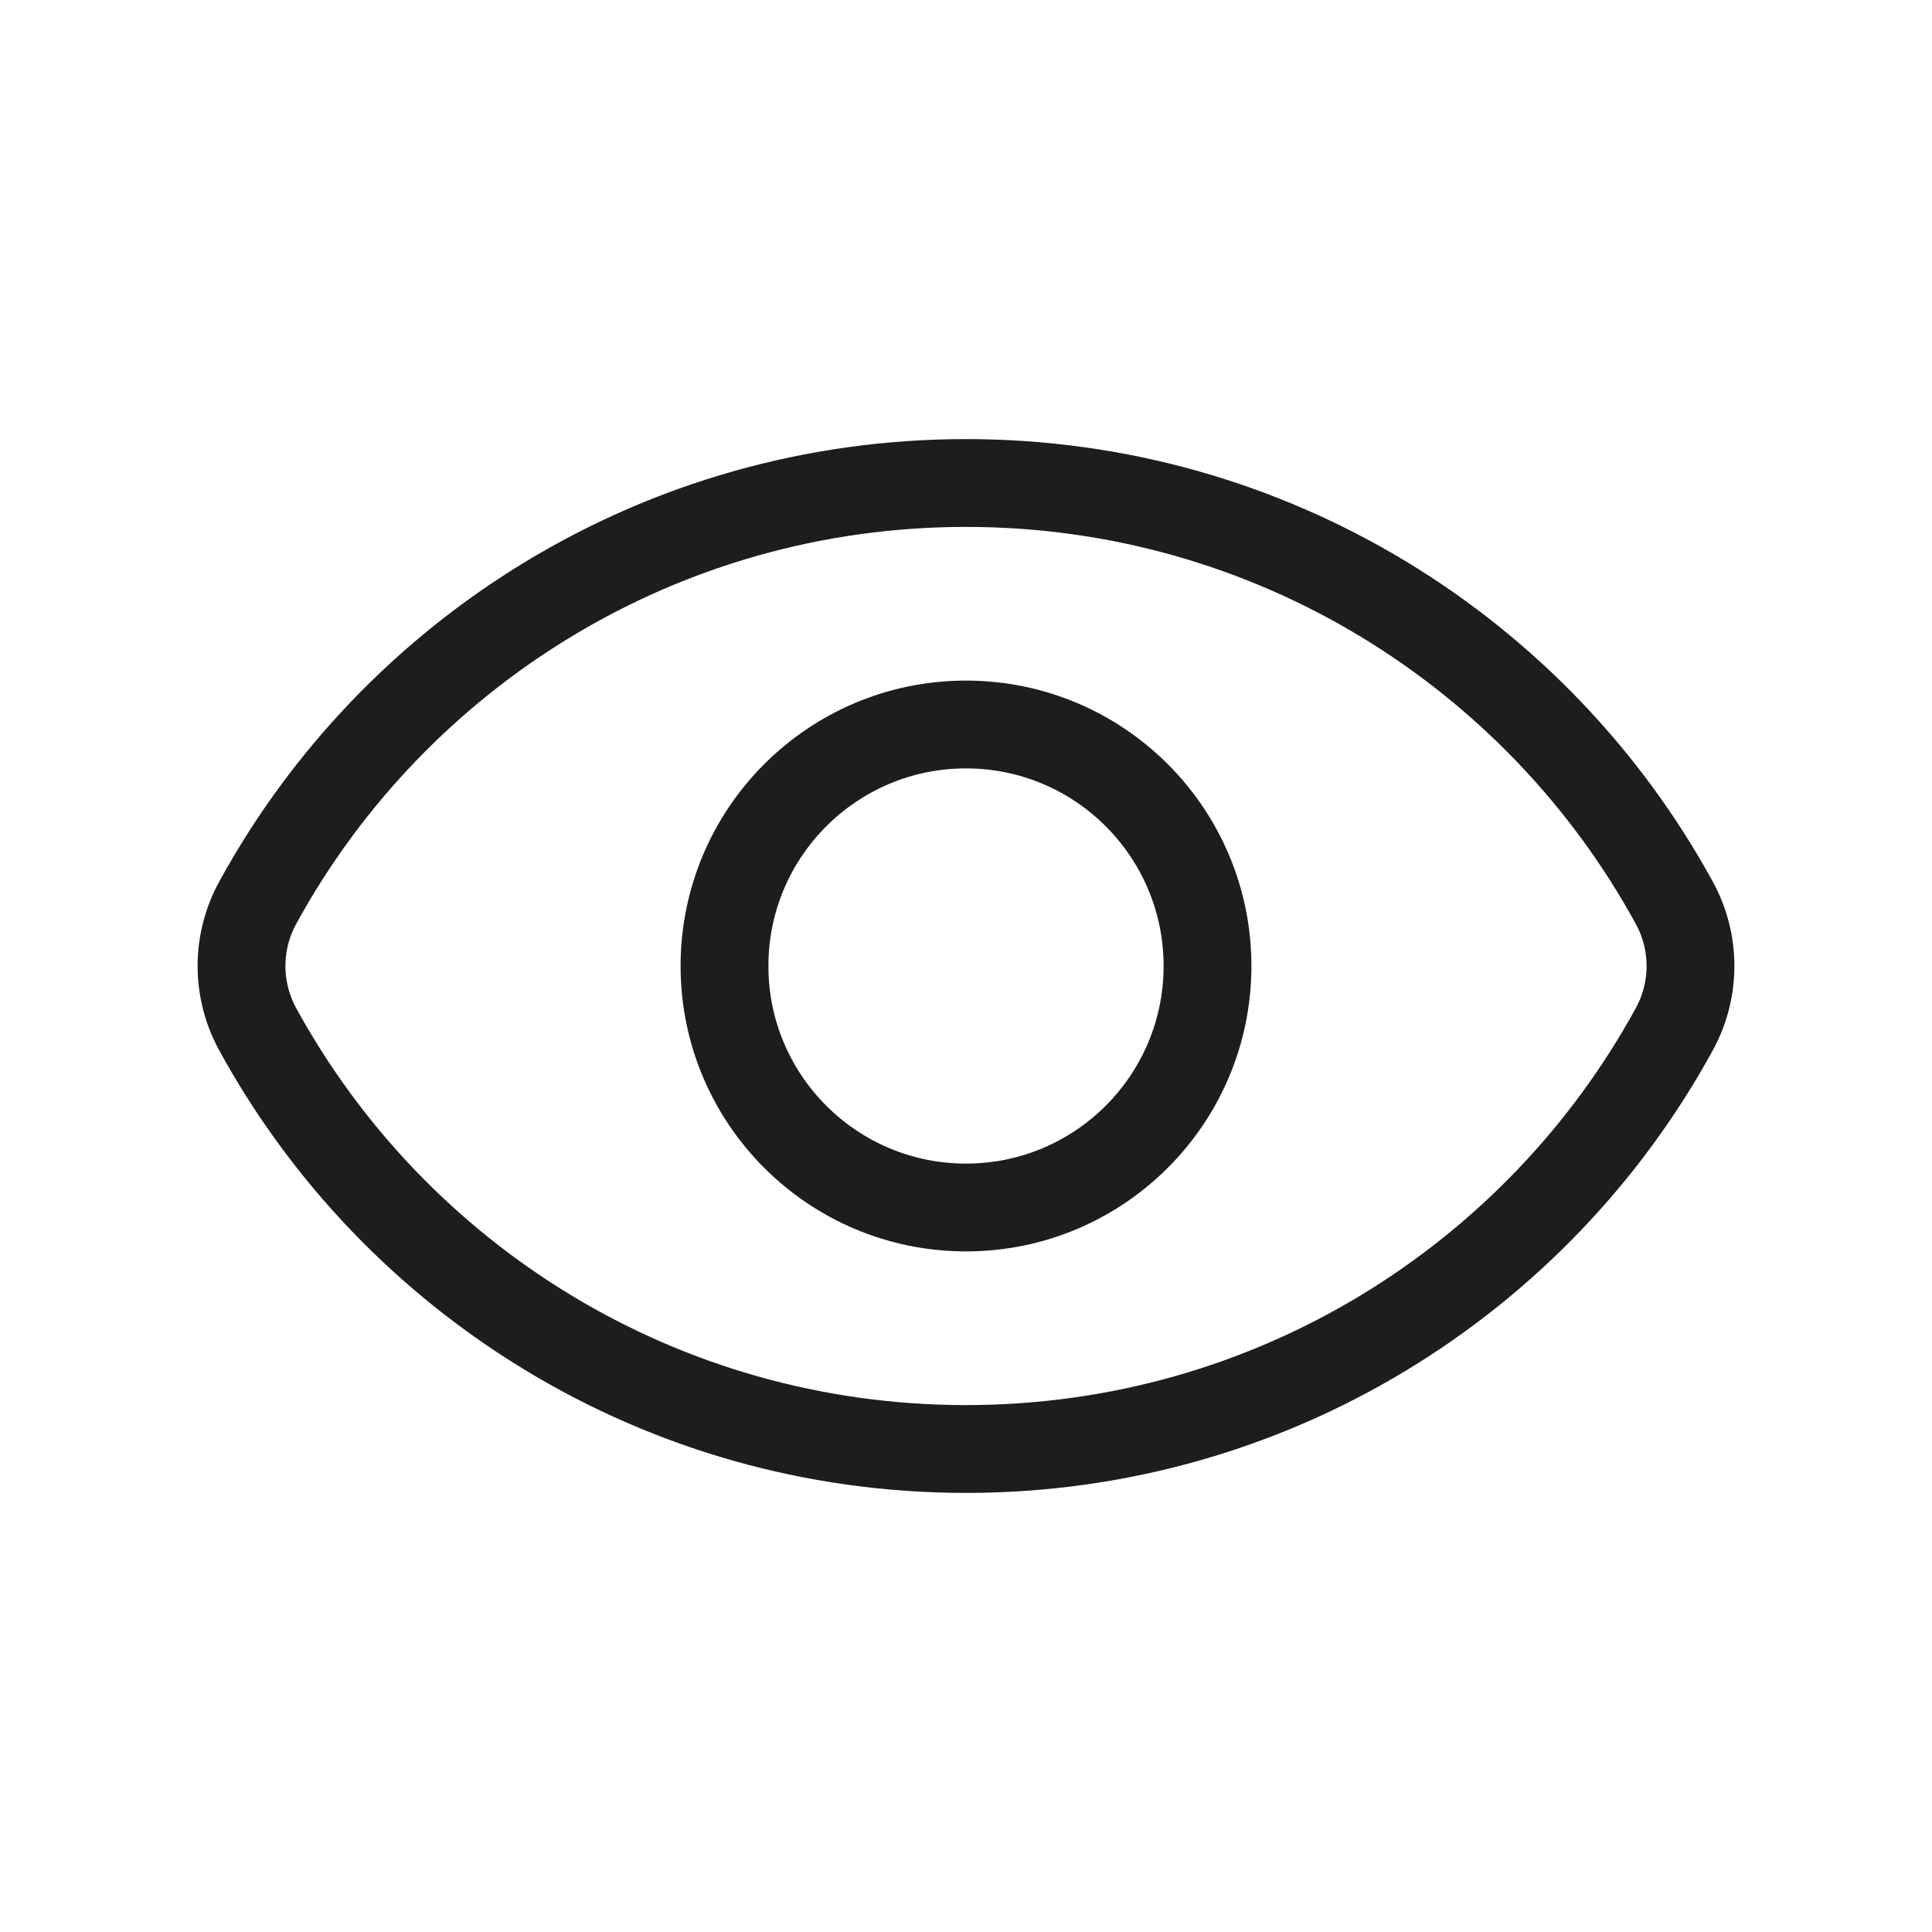
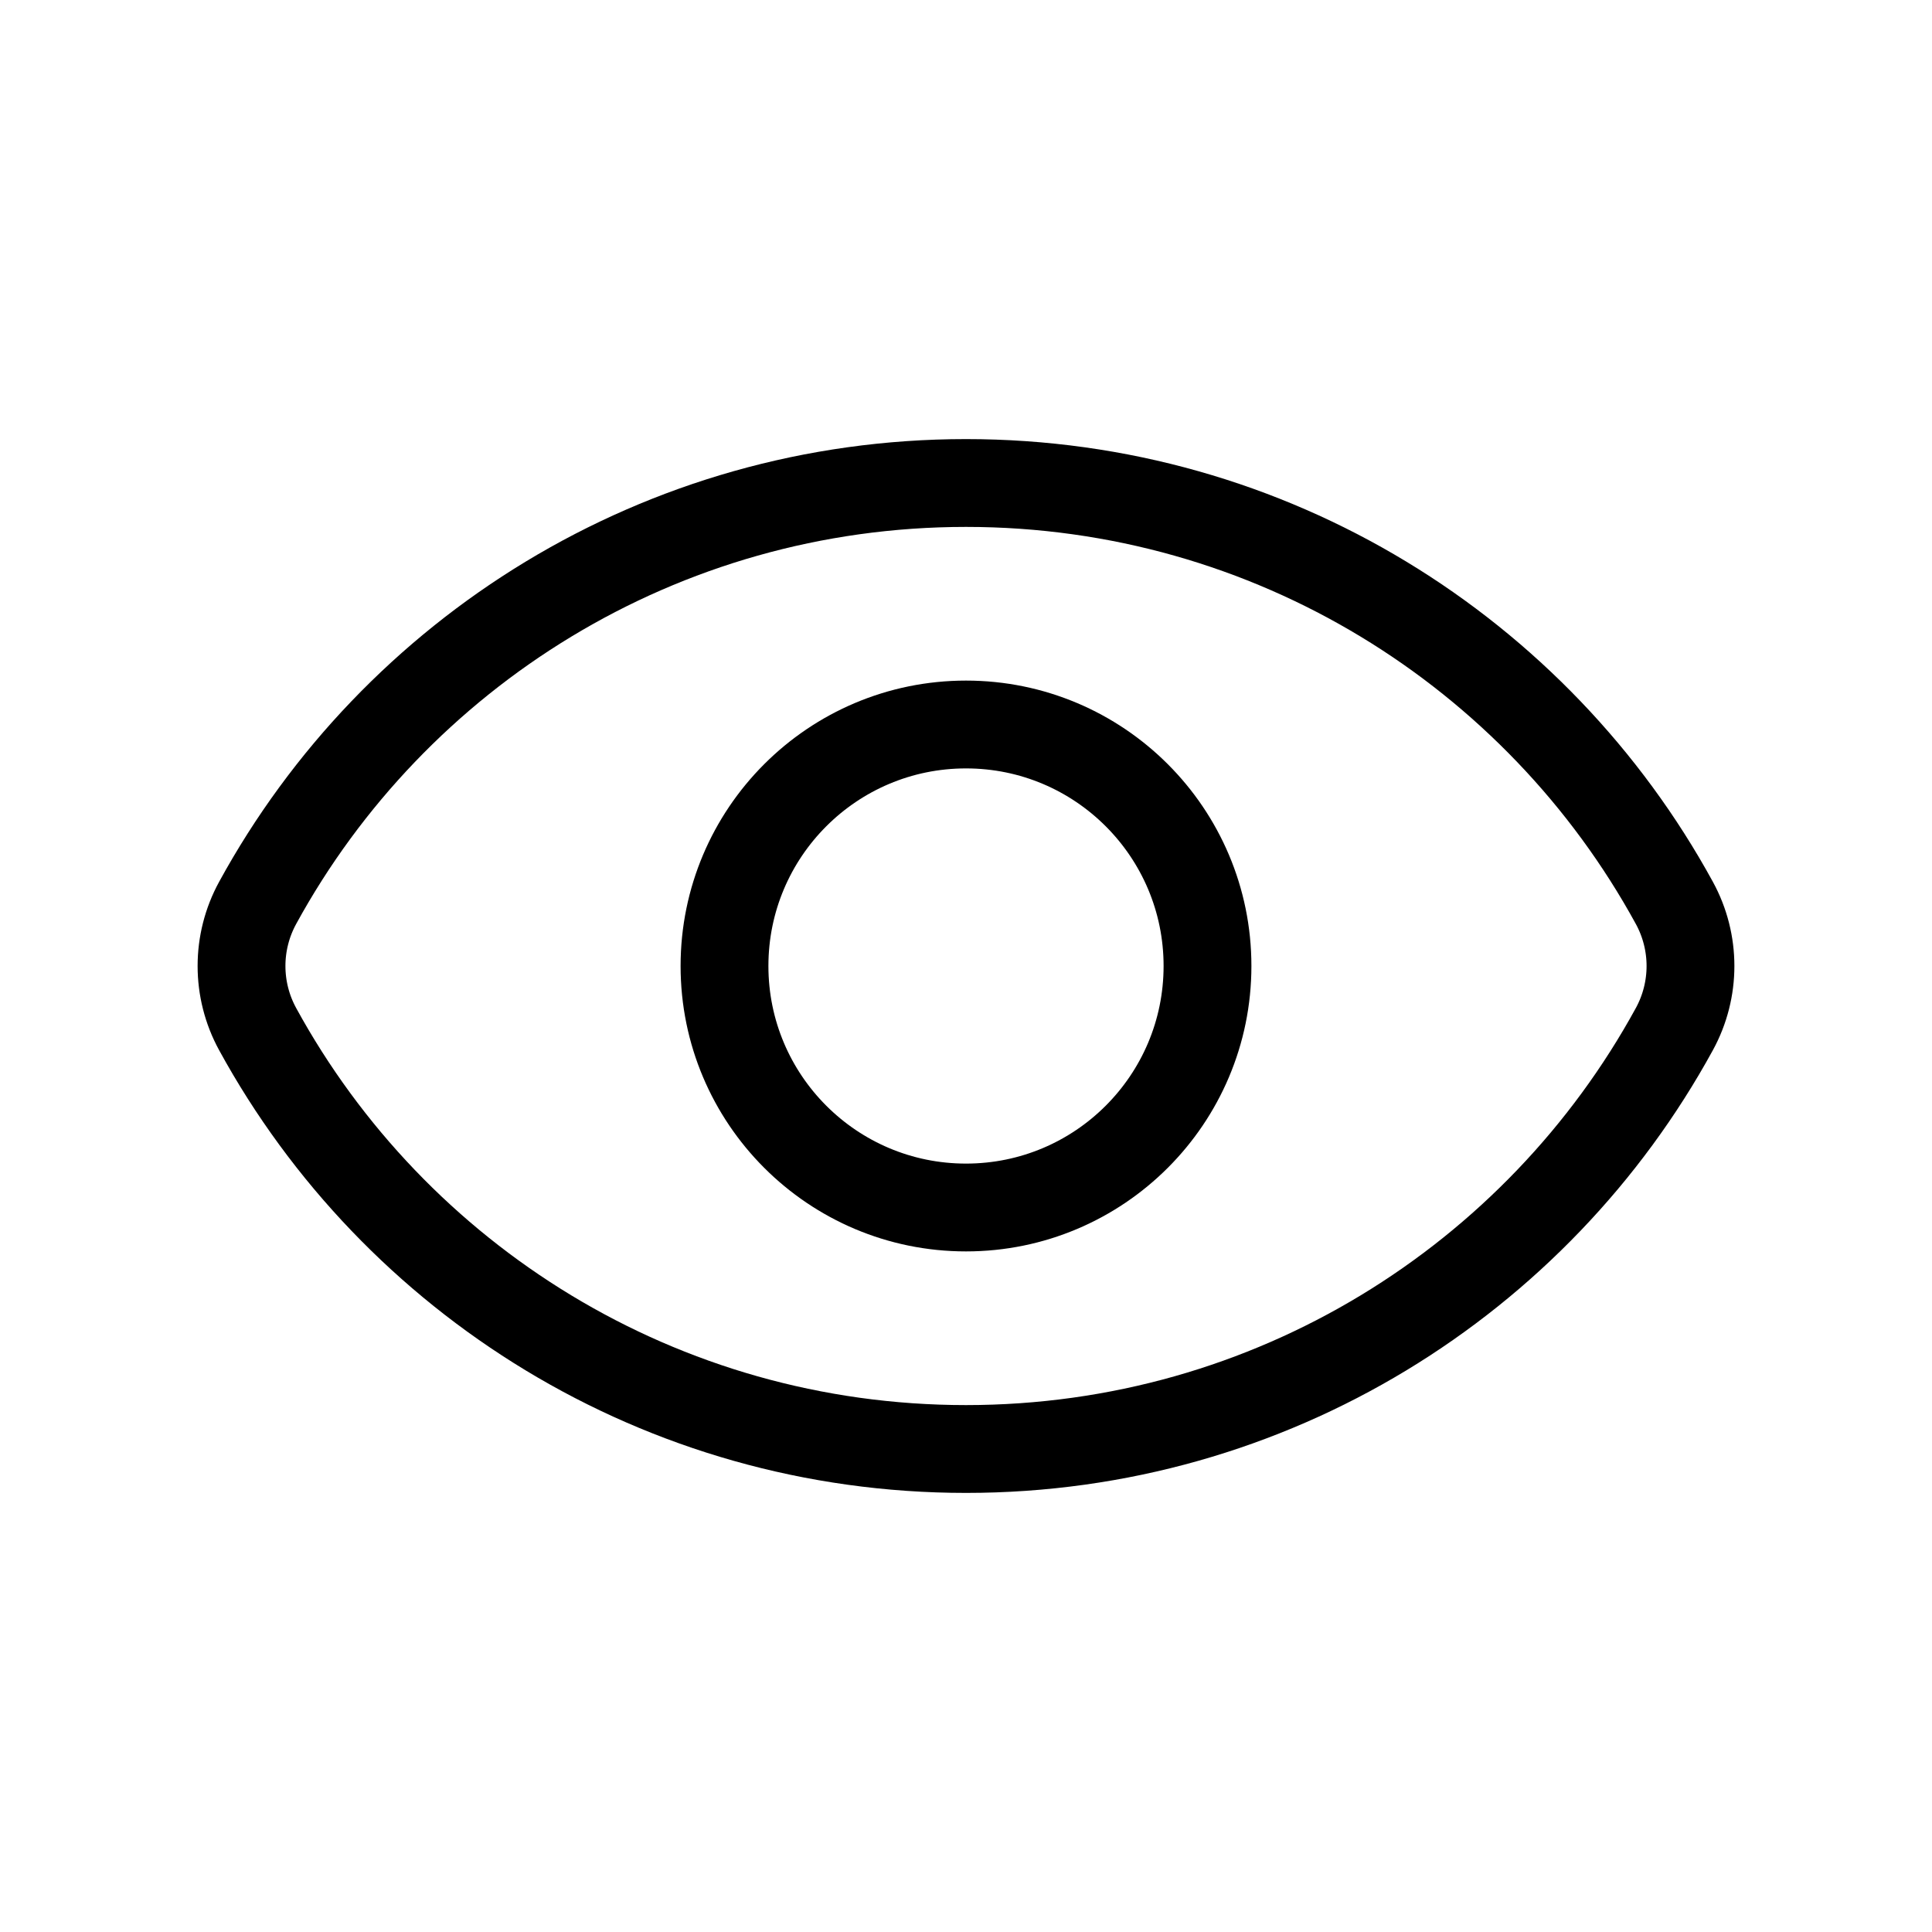
<svg xmlns="http://www.w3.org/2000/svg" viewBox="0 0 22 22" fill="none">
-   <path d="M2.934 11.719C2.689 11.271 2.689 10.729 2.934 10.281C4.492 7.432 7.52 5.5 11 5.5C14.48 5.5 17.508 7.432 19.066 10.281C19.311 10.729 19.311 11.271 19.066 11.719C17.508 14.568 14.48 16.5 11 16.5C7.52 16.5 4.492 14.568 2.934 11.719Z" stroke="#1D1D1F" />
-   <circle cx="11" cy="11" r="2.75" stroke="#1D1D1F" />
+   <path d="M2.934 11.719C2.689 11.271 2.689 10.729 2.934 10.281C4.492 7.432 7.52 5.5 11 5.5C14.48 5.5 17.508 7.432 19.066 10.281C19.311 10.729 19.311 11.271 19.066 11.719C17.508 14.568 14.48 16.5 11 16.5C7.52 16.5 4.492 14.568 2.934 11.719Z" stroke="currentColor" />
+   <circle cx="11" cy="11" r="2.75" stroke="currentColor" />
</svg>
